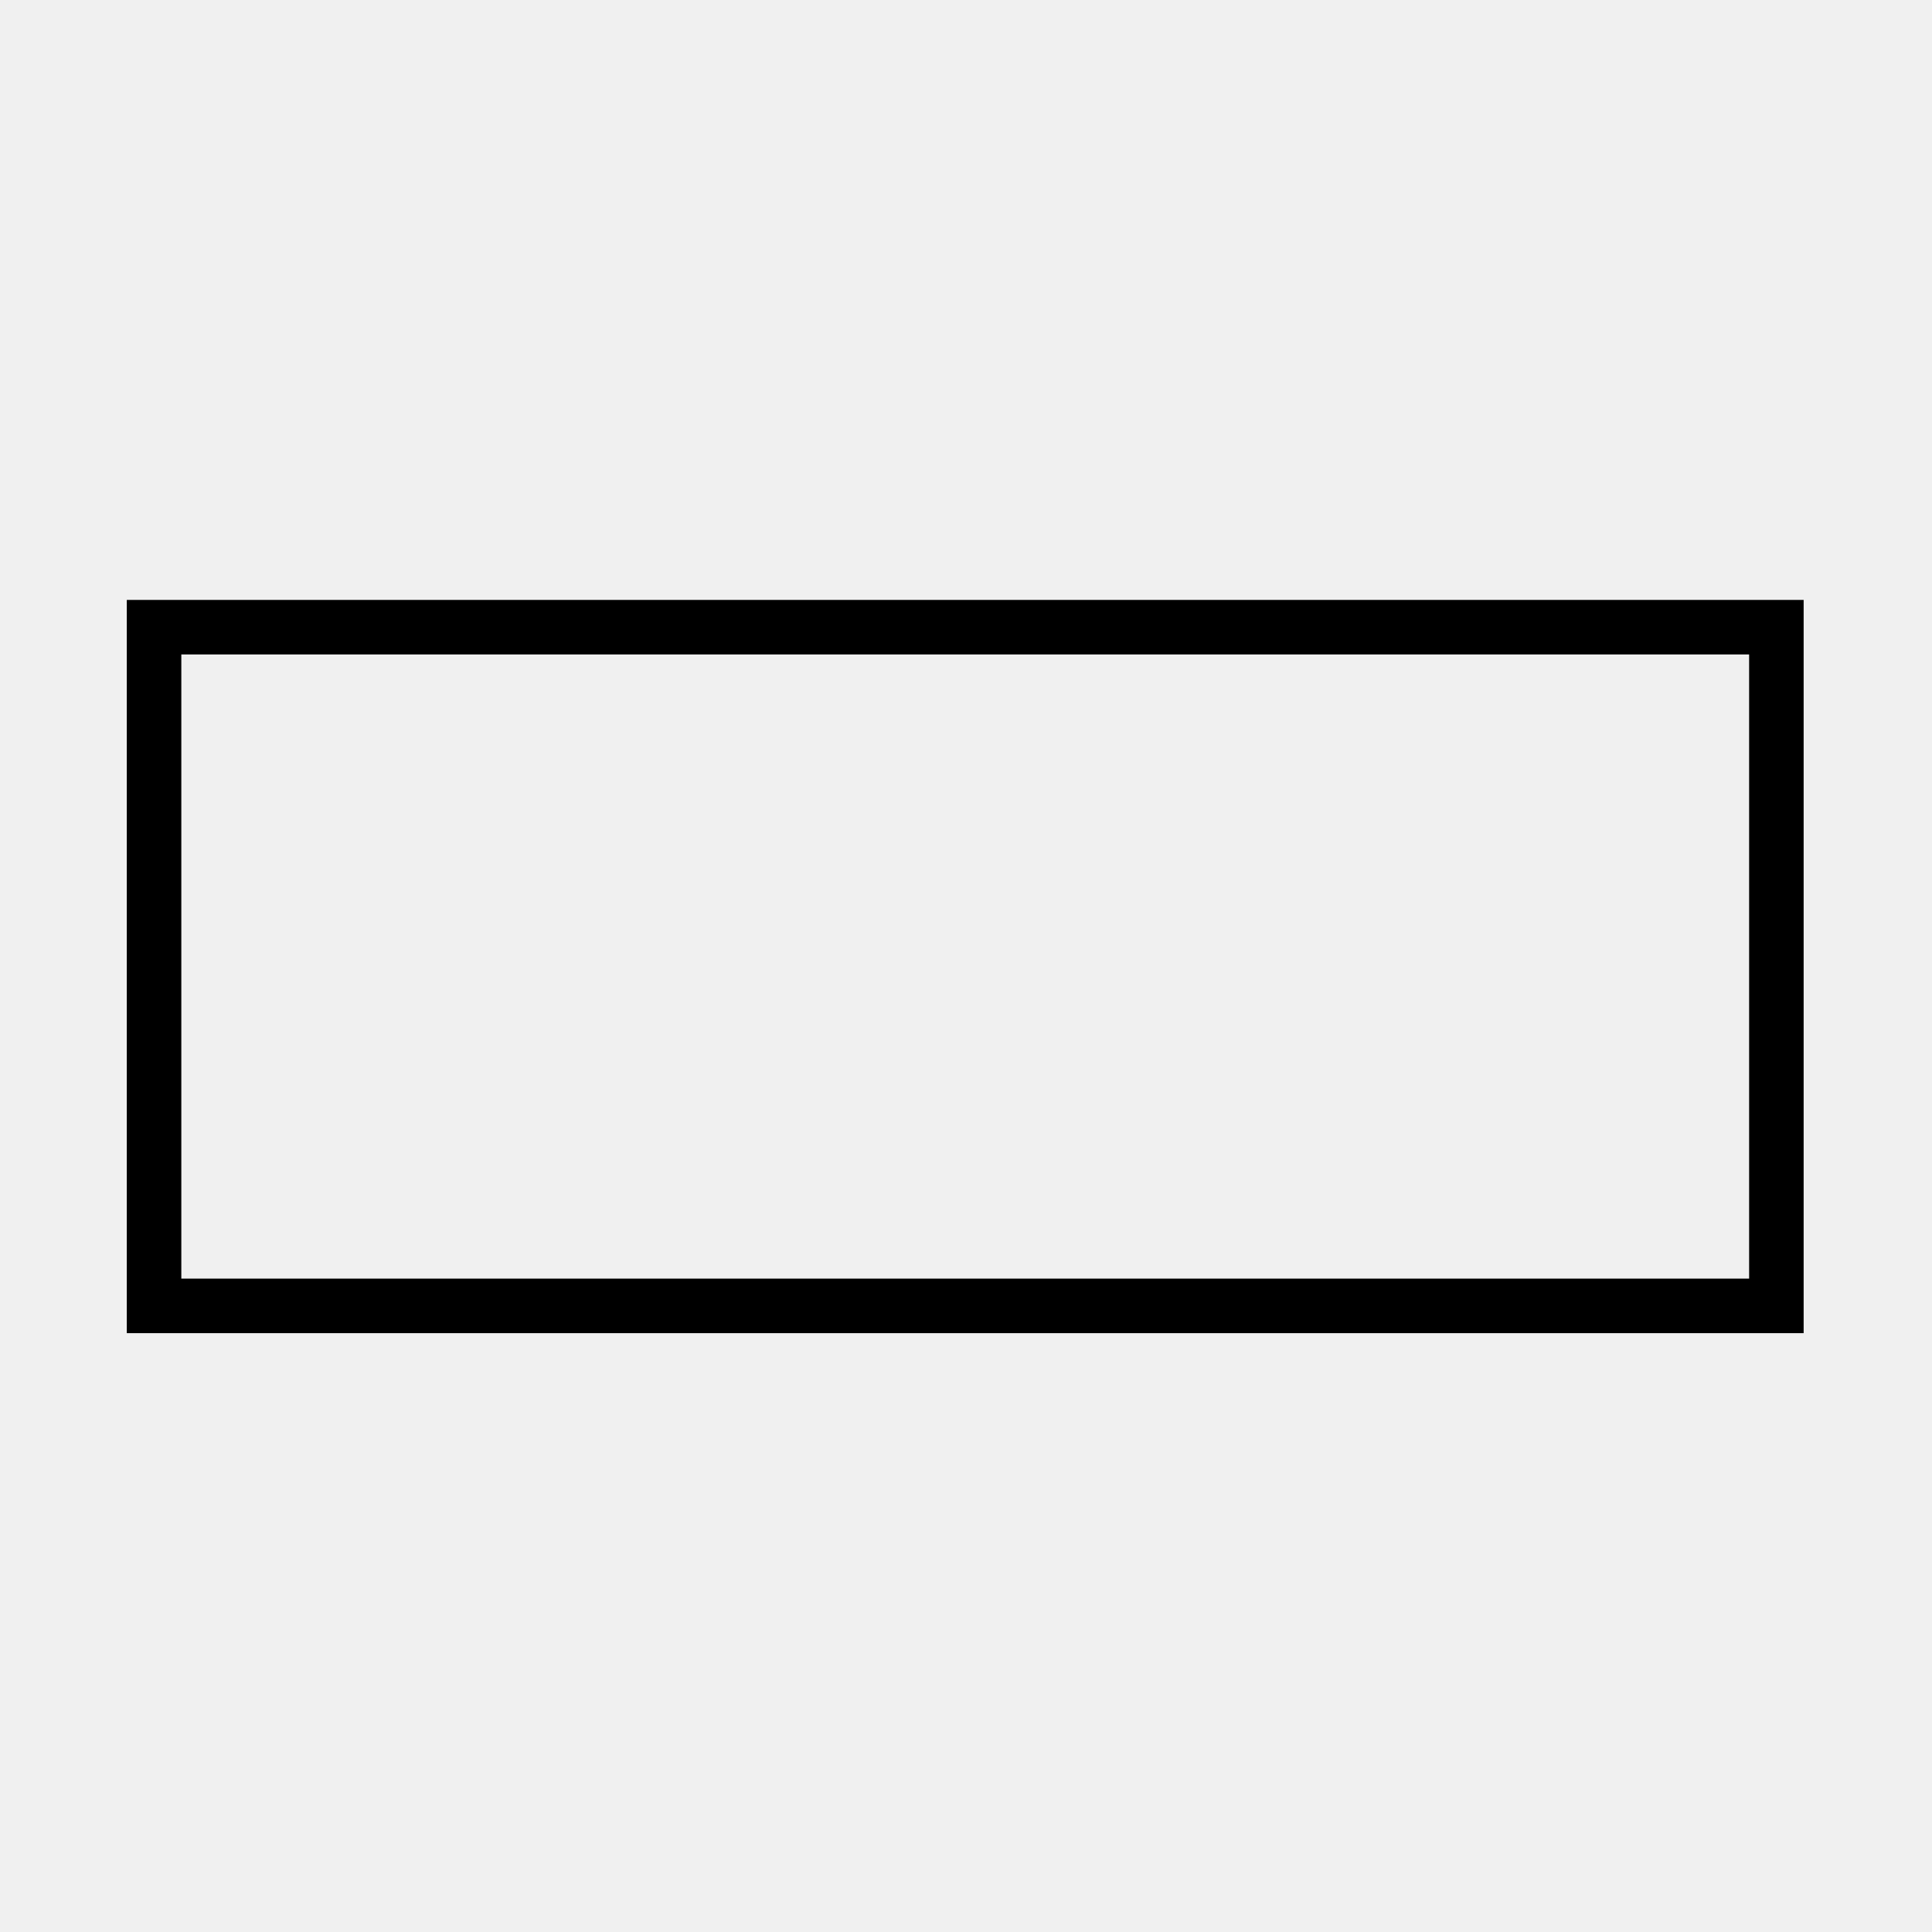
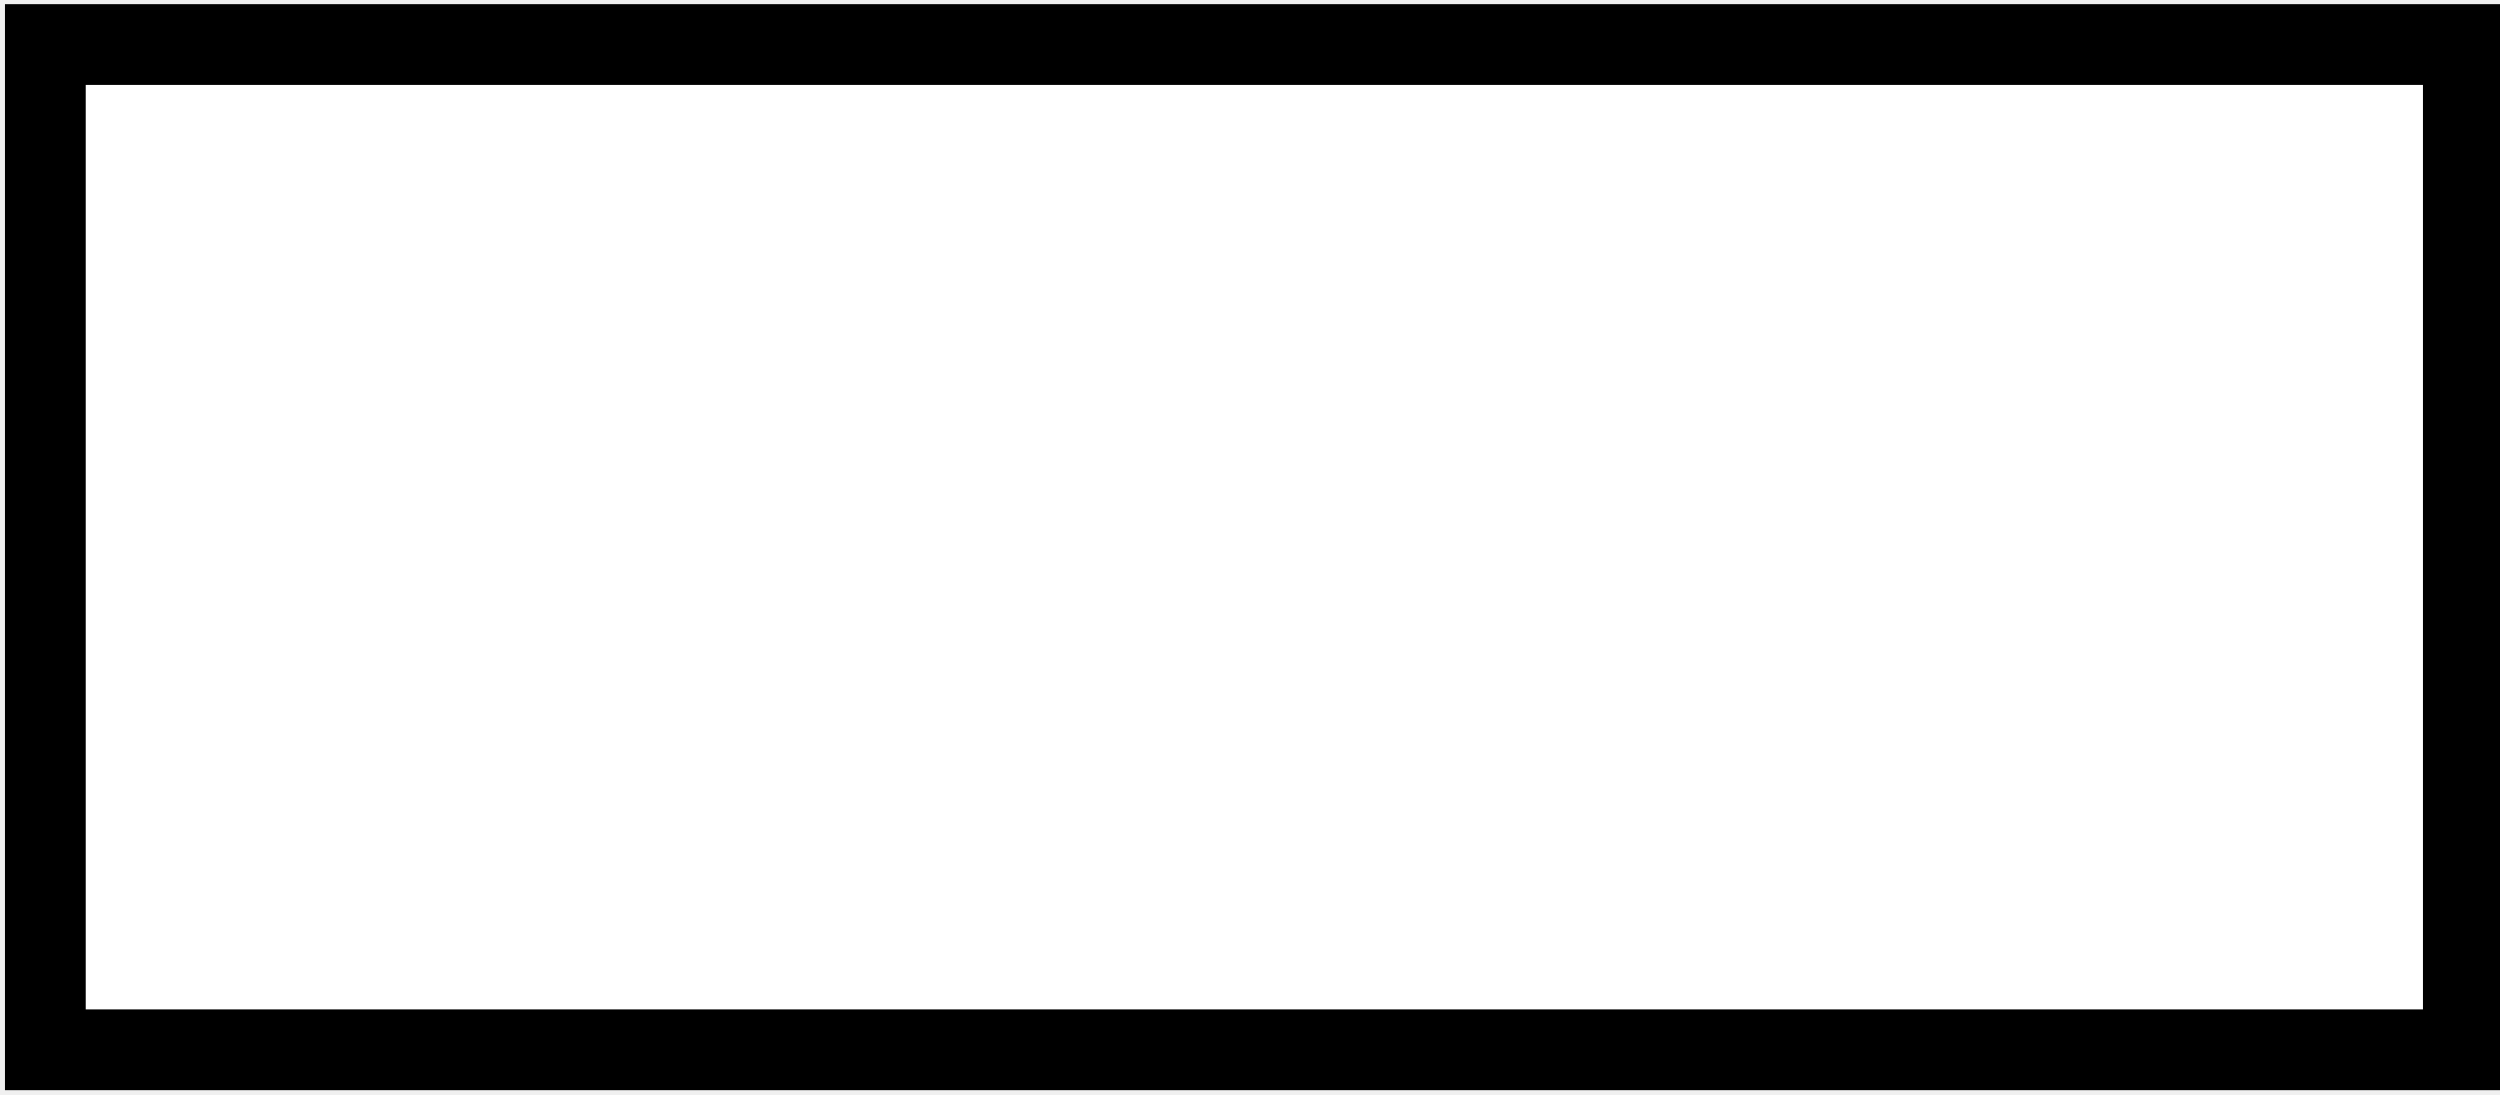
- <svg xmlns="http://www.w3.org/2000/svg" version="1.1" x="0px" y="0px" viewBox="0 0 708.66 708.66" style="enable-background:new 0 0 708.66 708.66;" xml:space="preserve">
+ <svg xmlns="http://www.w3.org/2000/svg" version="1.1" x="0px" y="0px" viewBox="0 0 619.13 271.07" style="enable-background:new 0 0 619.13 271.07;" xml:space="preserve">
  <style type="text/css">
	.st0{display:none;}
- 	.st1{display:inline;}
- 	.st2{display:inline;fill:none;stroke:#000000;stroke-width:20;stroke-miterlimit:10;}
- 	.st3{fill:none;stroke:#000000;stroke-width:20;stroke-miterlimit:10;}
+ 	.st1{display:inline;fill:none;stroke:#000000;stroke-width:20;stroke-miterlimit:10;}
+ 	.st2{display:inline;fill:#FFFFFF;stroke:#000000;stroke-width:20;stroke-miterlimit:10;}
+ 	.st3{display:inline;}
+ 	.st4{fill:#FFFFFF;}
+ 	.st5{display:inline;fill:#FFFFFF;stroke:#000000;stroke-width:10;stroke-miterlimit:10;}
+ 	.st6{fill:#FFFFFF;stroke:#000000;stroke-width:20;stroke-miterlimit:10;}
</style>
  <g id="Capa_4" class="st0">
-     <g class="st1">
+     <path class="st1" d="M10.07,11.03h595.07l1.45,200.62C388.51,111.3,203.63,339.21,11.52,225.43L10.07,11.03z" />
+   </g>
+   <g id="star_x2F_end" class="st0">
+     <path class="st2" d="M519.49,10.83c50.01,7.94,90.56,60.11,90.56,124.46s-40.54,116.53-90.56,124.48l-417.71,0.19   c-50.01-7.96-90.56-60.13-90.56-124.48S51.77,18.97,101.79,11.03L519.49,10.83z" />
+   </g>
+   <g id="Capa_8" class="st0">
+     <g class="st3">
+       <polygon class="st4" points="310.35,11.03 608.88,135.3 310.06,259.97 11.23,135.3   " />
      <g>
-         <path d="M656.62,446.22c-38.12-23.41-81.24-36.9-126.02-38.14c-40.82-1.13-81.37,7.43-120.23,19.26     c-38.92,11.84-76.7,27.02-115.19,40.14c-18.69,6.37-37.57,12.26-56.78,16.87c-9.45,2.27-18.98,4.22-28.58,5.73     c-1.1,0.17-2.21,0.34-3.32,0.51c-0.58,0.09-3.06,0.11-3.32,0.47c0.23-0.33,2.15-0.28,0.67-0.09c-0.66,0.08-1.33,0.17-1.99,0.25     c-1.32,0.16-2.65,0.31-3.98,0.46c-4.63,0.5-9.27,0.88-13.91,1.14c-9.47,0.52-18.98,0.51-28.45-0.14     c-2.21-0.15-4.41-0.34-6.61-0.56c-1.1-0.11-2.2-0.23-3.3-0.36c-0.55-0.06-1.1-0.14-1.65-0.2c-2.63-0.31,1.76,0.27-0.31-0.04     c-4.65-0.67-9.27-1.46-13.87-2.44c-9.65-2.05-19.15-4.84-28.38-8.33c-2.22-0.84-4.41-1.73-6.6-2.63c2.58,1.06-0.97-0.43-1.57-0.7     c-1.33-0.59-2.65-1.19-3.96-1.81c-4.71-2.21-9.33-4.6-13.86-7.15c-4.72-2.66-9.34-5.49-13.86-8.47     c-4.38-2.88-11.25-1.02-13.68,3.59c-2.64,5-1.09,10.61,3.59,13.68c34.61,22.76,74.54,35.3,115.99,35.89     c39.15,0.56,77.88-8.66,114.98-20.43c38.66-12.27,76.3-27.49,114.8-40.23c19.22-6.36,38.66-12.11,58.42-16.5     c9.89-2.2,19.85-4,29.88-5.44c0.56-0.08,1.92-0.35-0.57,0.07c0.69-0.12,1.4-0.18,2.09-0.27c1.16-0.15,2.33-0.29,3.49-0.42     c2.56-0.3,5.13-0.56,7.7-0.79c4.9-0.44,9.82-0.76,14.74-0.95c10.12-0.39,20.27-0.23,30.37,0.57c2.37,0.19,4.74,0.41,7.1,0.67     c1.19,0.13,2.37,0.27,3.56,0.41c0.17,0.02,2.53,0.31,0.81,0.1c-1.69-0.2,1.23,0.18,1.52,0.22c5.03,0.73,10.03,1.63,15,2.69     c10.5,2.24,20.85,5.23,30.94,8.9c2.43,0.88,4.84,1.81,7.24,2.77c0.6,0.24,4.3,1.78,1.96,0.79c1.46,0.62,2.91,1.25,4.36,1.9     c5.18,2.32,10.29,4.81,15.3,7.47c5.22,2.77,10.34,5.72,15.38,8.81c4.46,2.74,11.2,1.12,13.68-3.59     C662.79,455.02,661.39,449.15,656.62,446.22L656.62,446.22z" />
+         <path d="M307.48,21.44c33.74,14.04,67.47,28.09,101.21,42.13c53.43,22.24,106.86,44.48,160.29,66.73     c12.35,5.14,24.69,10.28,37.04,15.42c0-6.94,0-13.89,0-20.83c-33.77,14.09-67.54,28.18-101.31,42.27     c-53.48,22.31-106.96,44.63-160.44,66.94c-12.36,5.16-24.72,10.31-37.08,15.47c1.91,0,3.83,0,5.74,0     c-33.77-14.09-67.54-28.18-101.31-42.27c-53.48-22.31-106.96-44.63-160.44-66.94c-12.36-5.16-24.72-10.31-37.08-15.47     c0,6.94,0,13.89,0,20.83c33.8-14.04,67.6-28.09,101.4-42.13c53.53-22.24,107.07-44.48,160.6-66.73     c12.37-5.14,24.74-10.28,37.11-15.42c5.38-2.24,9.23-7.16,7.54-13.29c-1.4-5.08-7.87-9.8-13.29-7.54     c-33.8,14.04-67.6,28.09-101.4,42.13c-53.53,22.24-107.07,44.48-160.6,66.73c-12.37,5.14-24.74,10.28-37.11,15.42     c-10.19,4.23-10.18,16.58,0,20.83c33.92,14.15,67.83,28.3,101.75,42.45c53.75,22.43,107.51,44.85,161.26,67.28     c8.02,3.35,16.04,6.69,24.07,10.04c3.74,1.56,7.51,3.52,11.38,4.75c4.22,1.34,6.93-0.18,10.54-1.69     c6.25-2.61,12.5-5.21,18.74-7.82c51.26-21.38,102.51-42.77,153.77-64.15c39.98-16.68,79.96-33.36,119.94-50.04     c0.65-0.27,1.3-0.54,1.94-0.81c10.17-4.24,10.2-16.58,0-20.83c-33.74-14.04-67.47-28.09-101.21-42.13     c-53.43-22.24-106.86-44.48-160.29-66.73c-12.35-5.14-24.69-10.28-37.04-15.42c-5.39-2.24-11.88,2.42-13.29,7.54     C298.22,14.37,302.07,19.19,307.48,21.44z" />
      </g>
    </g>
-     <polyline class="st2" points="56.51,468.64 56.51,238.81 651.58,238.81 651.58,454.85  " />
-   </g>
-   <g id="Capa_3" class="st0">
-     <polygon class="st2" points="354.72,510.06 56.51,354.33 354.72,198.99 651.58,354.33  " />
-   </g>
-   <g id="star_x2F_end" class="st0">
-     <path class="st2" d="M132.98,471.04c-49.76,0-90.09-52.17-90.09-116.53s40.34-116.53,90.09-116.53" />
-     <path class="st2" d="M574.68,471.04c49.76,0,90.09-52.17,90.09-116.53s-40.34-116.53-90.09-116.53" />
-     <line class="st2" x1="131.75" y1="237.99" x2="579.07" y2="237.99" />
-     <line class="st2" x1="576.54" y1="471.04" x2="127.47" y2="471.04" />
  </g>
  <g id="Capa_2" class="st0">
-     <polygon class="st2" points="538.6,446.99 56.51,446.99 170.26,257.39 651.58,257.97  " />
+     <g class="st3">
+       <polygon class="st4" points="494.48,259.98 12.39,259.97 127.3,11.07 608.62,11.65   " />
+       <g>
+         <path d="M494.48,249.18c-16.02,0-32.03,0-48.05,0c-38.45,0-76.9,0-115.35,0c-46.32,0-92.65,0-138.97,0c-40.06,0-80.12,0-120.18,0     c-13.3,0-26.6,0-39.91,0c-6.2,0-12.61-0.46-18.8,0c-0.27,0.02-0.56,0-0.83,0c3.11,5.42,6.22,10.83,9.33,16.25     c12.98-28.11,25.95-56.21,38.93-84.32c20.59-44.61,41.19-89.22,61.78-133.83c4.73-10.25,9.47-20.5,14.2-30.75     c-3.11,1.78-6.22,3.57-9.33,5.35c15.97,0.02,31.93,0.04,47.9,0.06c38.34,0.05,76.68,0.09,115.02,0.14     c46.37,0.06,92.75,0.11,139.12,0.17c40.07,0.05,80.14,0.1,120.21,0.14c13.12,0.02,26.24,0.03,39.35,0.05     c6.23,0.01,12.66,0.48,18.87,0.02c0.27-0.02,0.56,0,0.84,0c-3.11-5.42-6.22-10.83-9.33-16.25     c-12.86,27.98-25.72,55.96-38.58,83.94c-20.49,44.58-40.98,89.16-61.47,133.74c-4.69,10.21-9.39,20.43-14.08,30.64     c-2.43,5.3-1.5,11.63,3.87,14.78c4.65,2.72,12.33,1.45,14.78-3.87c12.86-27.98,25.72-55.96,38.58-83.94     c20.49-44.58,40.98-89.16,61.47-133.74c4.69-10.21,9.39-20.43,14.08-30.64c3.32-7.23-0.53-16.24-9.33-16.25     c-15.97-0.02-31.93-0.04-47.9-0.06C522.38,0.75,484.04,0.7,445.7,0.66c-46.37-0.06-92.75-0.11-139.12-0.17     c-40.07-0.05-80.14-0.1-120.21-0.14C167,0.32,147.5-0.37,128.14,0.27c-0.28,0.01-0.56,0-0.84,0c-3.52,0-7.78,1.99-9.33,5.35     C105,33.73,92.03,61.84,79.05,89.94c-20.59,44.61-41.19,89.22-61.78,133.83c-4.73,10.25-9.47,20.5-14.2,30.75     c-3.33,7.22,0.54,16.25,9.33,16.25c16.02,0,32.03,0,48.05,0c38.45,0,76.9,0,115.35,0c46.32,0,92.65,0,138.97,0     c40.06,0,80.12,0,120.18,0c19.53,0,39.19,0.67,58.71,0c0.28-0.01,0.56,0,0.83,0C508.38,270.78,508.4,249.18,494.48,249.18z" />
+       </g>
+     </g>
+   </g>
+   <g id="dEVAR" class="st0">
+     <rect x="11.87" y="11.03" class="st2" width="598.18" height="248.95" />
+     <line class="st5" x1="11.87" y1="41.98" x2="610.05" y2="41.98" />
+     <line class="st5" x1="610.05" y1="228.91" x2="11.87" y2="228.91" />
  </g>
  <g id="Capa_6">
-     <rect x="56.51" y="230.05" class="st3" width="595.07" height="248.95" />
-   </g>
-   <g id="dEVAR" class="st0">
-     <line class="st2" x1="55.81" y1="479" x2="652.28" y2="479" />
-     <line class="st2" x1="55.1" y1="230.05" x2="651.58" y2="230.05" />
-     <rect x="56.51" y="198.99" class="st2" width="595.07" height="311.08" />
+     <rect x="11.23" y="11.03" class="st6" width="598.82" height="248.95" />
  </g>
  <g id="Capa_5" class="st0">
</g>
</svg>
